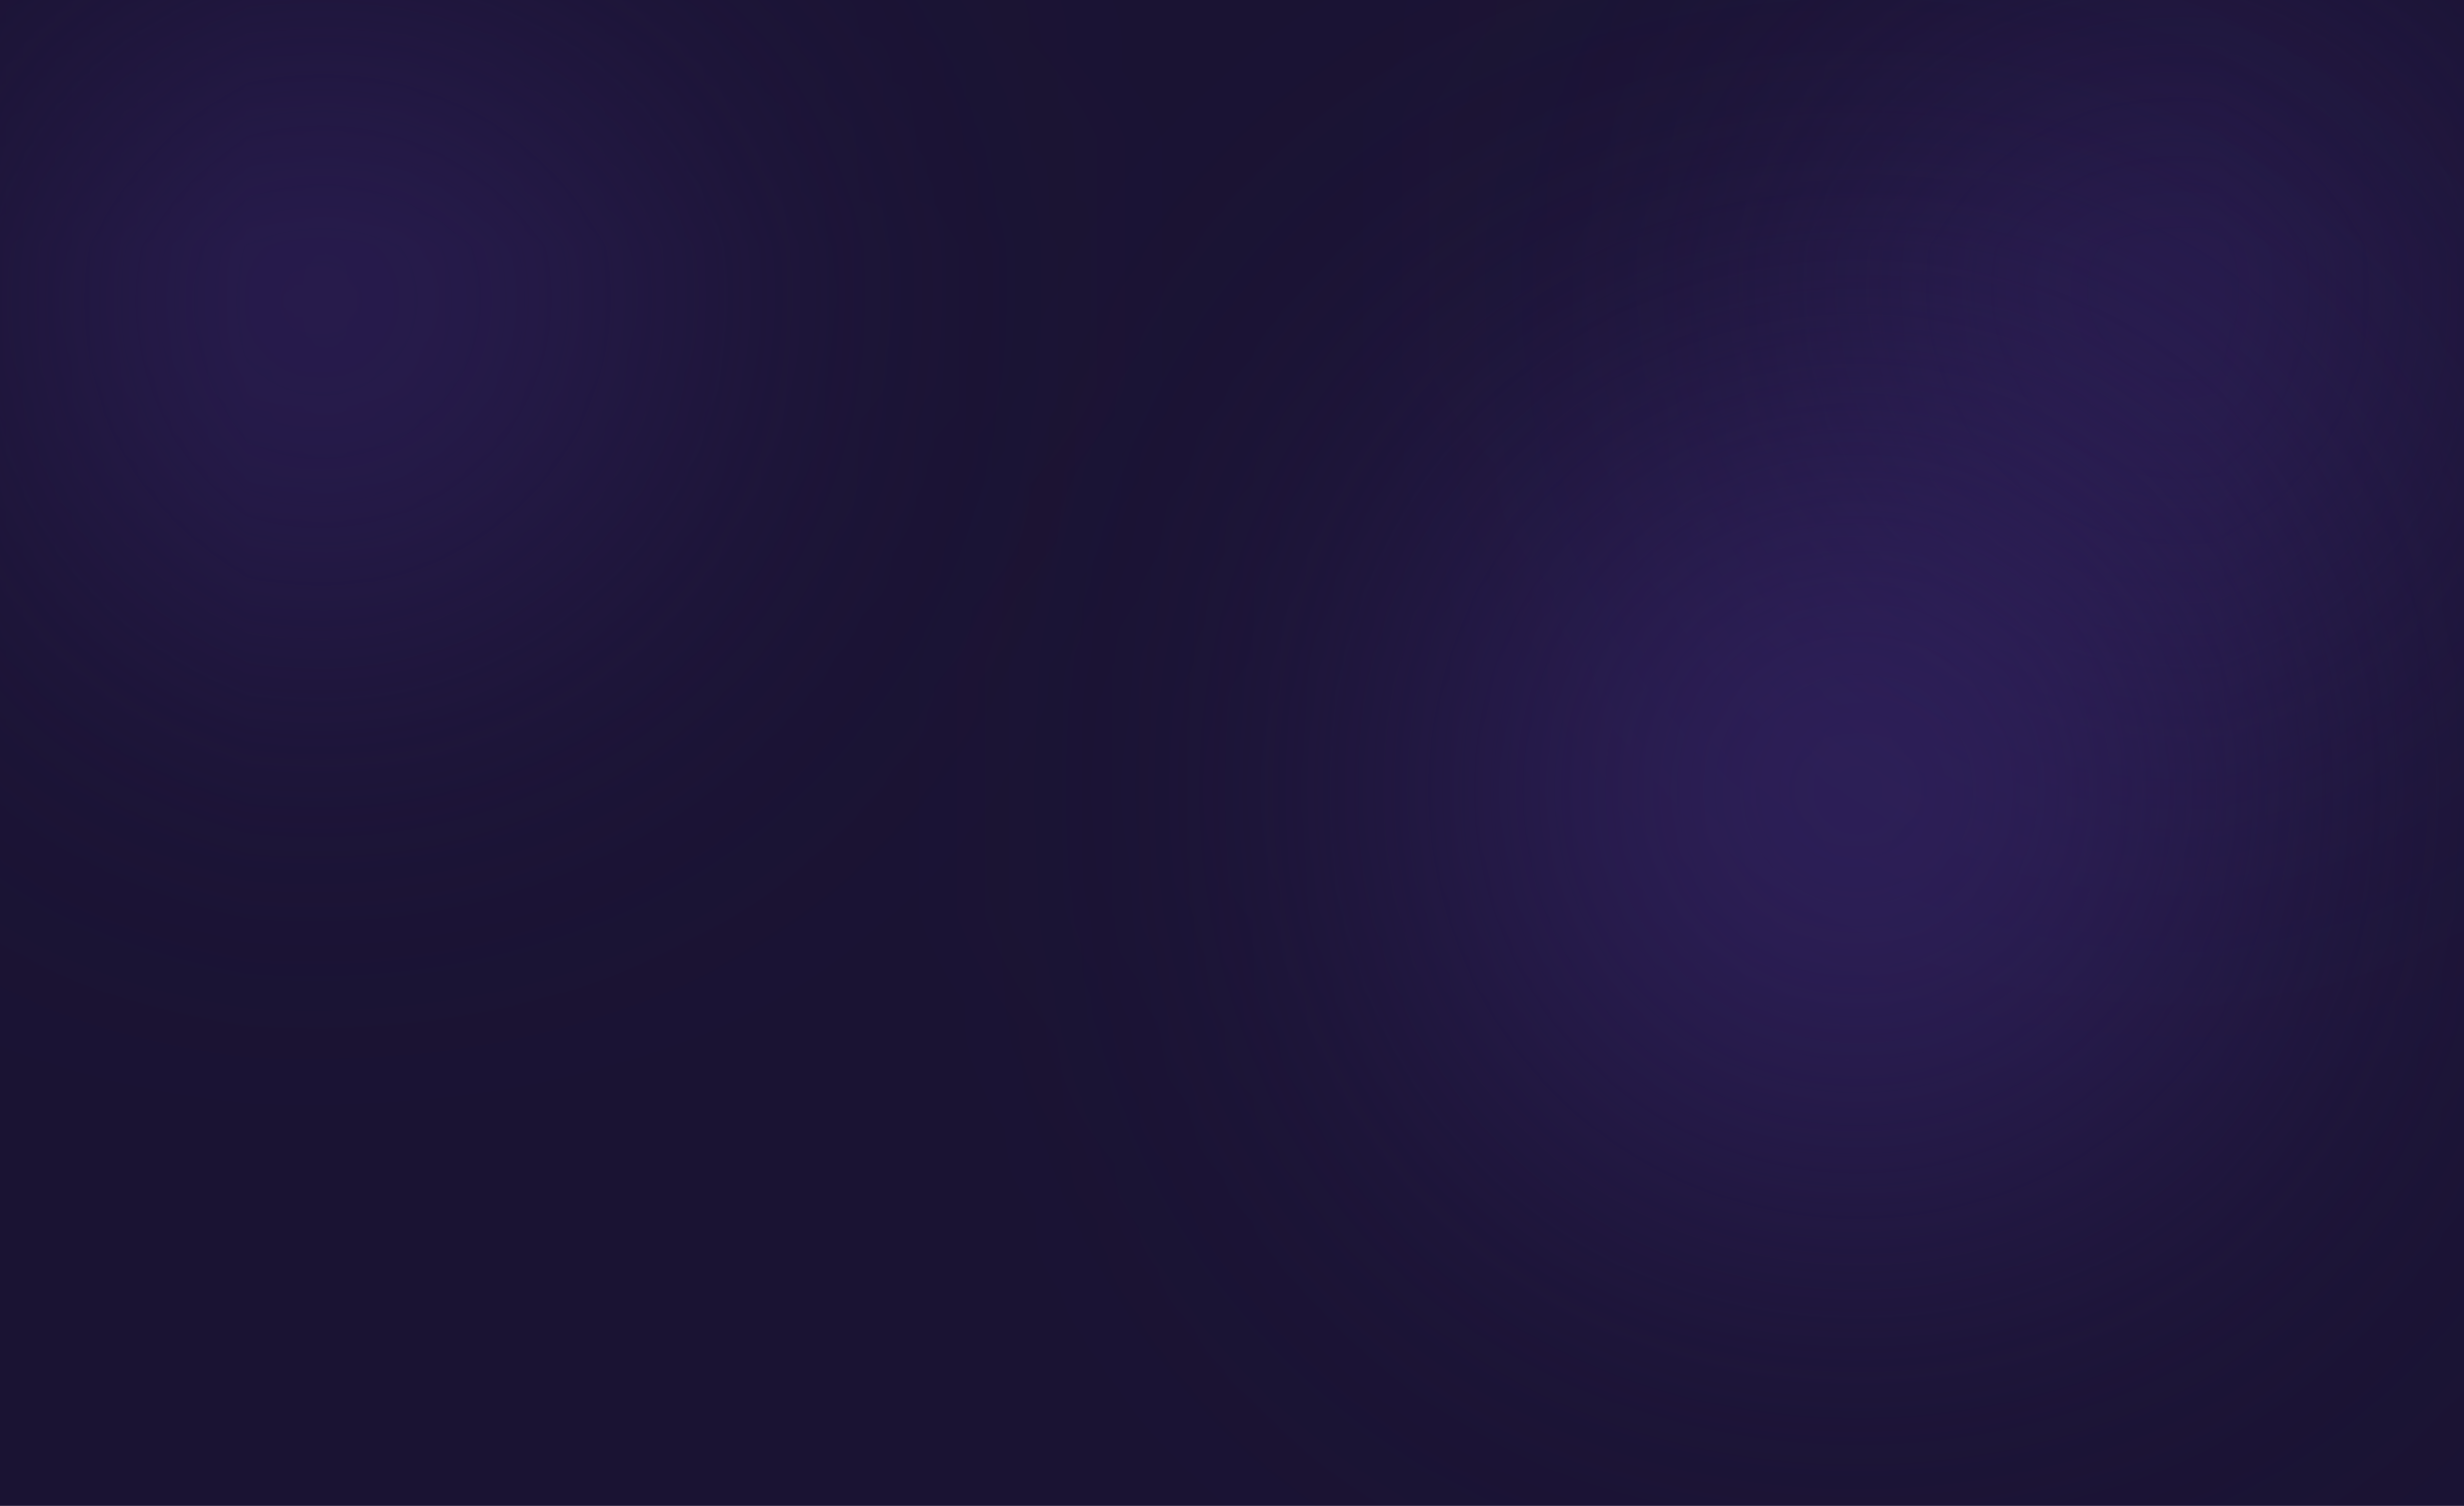
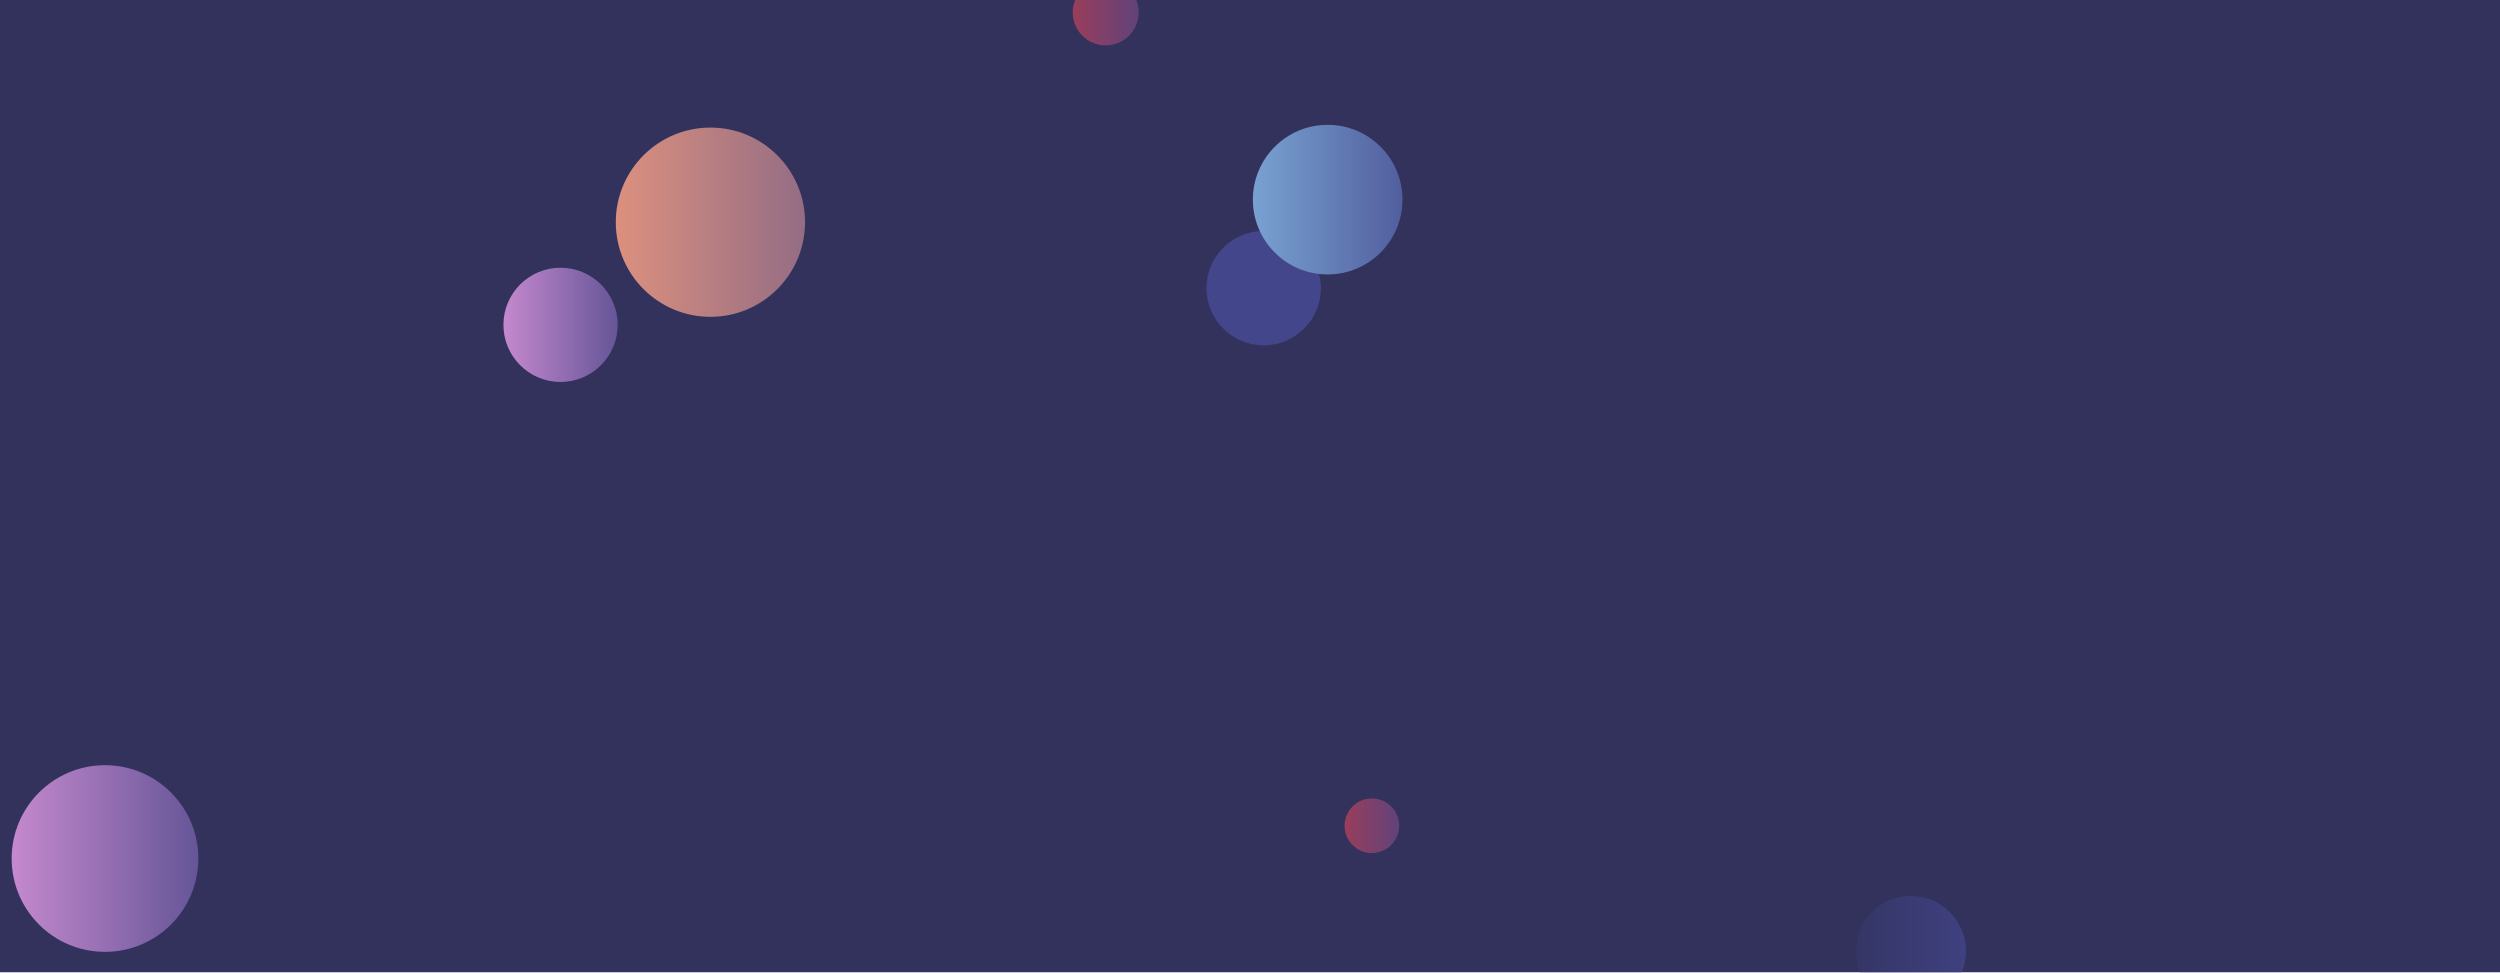
- <svg xmlns="http://www.w3.org/2000/svg" width="1435" height="877" viewBox="0 0 1435 877" fill="none">
-   <g clip-path="url(#clip0_157_2)">
-     <rect width="1435" height="877" fill="#1A1333" />
-     <g filter="url(#filter0_f_157_2)">
-       <circle cx="172" cy="153" r="178" fill="#352467" />
-     </g>
-     <g filter="url(#filter1_f_157_2)">
-       <circle cx="1299" cy="142" r="178" fill="#352467" />
-     </g>
-     <g filter="url(#filter2_f_157_2)">
-       <circle cx="1082" cy="460" r="217" fill="#352467" />
-     </g>
+ <svg xmlns="http://www.w3.org/2000/svg" version="1.1" width="1440" height="560" preserveAspectRatio="none" viewBox="0 0 1440 560">
+   <g clip-path="url(&quot;#SvgjsClipPath1036&quot;)" fill="none">
+     <rect width="1440" height="560" x="0" y="0" fill="#32325d" data-darkreader-inline-fill="" style="--darkreader-inline-fill: #28284a;" />
+     <circle r="32.905" cx="322.88" cy="187.11" fill="url(&quot;#SvgjsLinearGradient1037&quot;)" />
+     <circle r="18.995" cx="636.88" cy="7.16" fill="url(&quot;#SvgjsLinearGradient1038&quot;)" />
+     <circle r="32.95" cx="727.89" cy="165.97" fill="#43468b" data-darkreader-inline-fill="" style="--darkreader-inline-fill: #36386f;" />
+     <circle r="31.79" cx="1100.62" cy="547.86" fill="url(&quot;#SvgjsLinearGradient1039&quot;)" />
+     <circle r="43.09" cx="764.74" cy="114.99" fill="url(&quot;#SvgjsLinearGradient1040&quot;)" />
+     <circle r="53.765" cx="60.48" cy="494.51" fill="url(&quot;#SvgjsLinearGradient1041&quot;)" />
+     <circle r="54.505" cx="409.2" cy="127.99" fill="url(&quot;#SvgjsLinearGradient1042&quot;)" />
+     <circle r="15.73" cx="790.21" cy="475.63" fill="url(&quot;#SvgjsLinearGradient1043&quot;)" />
  </g>
  <defs>
-     <filter id="filter0_f_157_2" x="-356" y="-375" width="1056" height="1056" filterUnits="userSpaceOnUse" color-interpolation-filters="sRGB">
-       <feFlood flood-opacity="0" result="BackgroundImageFix" />
-       <feBlend mode="normal" in="SourceGraphic" in2="BackgroundImageFix" result="shape" />
-       <feGaussianBlur stdDeviation="175" result="effect1_foregroundBlur_157_2" />
-     </filter>
-     <filter id="filter1_f_157_2" x="771" y="-386" width="1056" height="1056" filterUnits="userSpaceOnUse" color-interpolation-filters="sRGB">
-       <feFlood flood-opacity="0" result="BackgroundImageFix" />
-       <feBlend mode="normal" in="SourceGraphic" in2="BackgroundImageFix" result="shape" />
-       <feGaussianBlur stdDeviation="175" result="effect1_foregroundBlur_157_2" />
-     </filter>
-     <filter id="filter2_f_157_2" x="515" y="-107" width="1134" height="1134" filterUnits="userSpaceOnUse" color-interpolation-filters="sRGB">
-       <feFlood flood-opacity="0" result="BackgroundImageFix" />
-       <feBlend mode="normal" in="SourceGraphic" in2="BackgroundImageFix" result="shape" />
-       <feGaussianBlur stdDeviation="175" result="effect1_foregroundBlur_157_2" />
-     </filter>
-     <clipPath id="clip0_157_2">
-       <rect width="1435" height="877" fill="white" />
+     <clipPath id="SvgjsClipPath1036">
+       <rect width="1440" height="560" x="0" y="0" />
    </clipPath>
+     <linearGradient x1="257.07" y1="187.11" x2="388.69" y2="187.11" gradientUnits="userSpaceOnUse" id="SvgjsLinearGradient1037">
+       <stop stop-color="#e298de" offset="0.1" data-darkreader-inline-stopcolor="" style="--darkreader-inline-stopcolor: #661d62;" />
+       <stop stop-color="#484687" offset="0.9" data-darkreader-inline-stopcolor="" style="--darkreader-inline-stopcolor: #3a386c;" />
+     </linearGradient>
+     <linearGradient x1="598.89" y1="7.16" x2="674.87" y2="7.16" gradientUnits="userSpaceOnUse" id="SvgjsLinearGradient1038">
+       <stop stop-color="#ab3c51" offset="0.1" data-darkreader-inline-stopcolor="" style="--darkreader-inline-stopcolor: #893041;" />
+       <stop stop-color="#4f4484" offset="0.9" data-darkreader-inline-stopcolor="" style="--darkreader-inline-stopcolor: #3f366a;" />
+     </linearGradient>
+     <linearGradient x1="1037.04" y1="547.86" x2="1164.2" y2="547.86" gradientUnits="userSpaceOnUse" id="SvgjsLinearGradient1039">
+       <stop stop-color="#32325d" offset="0.1" data-darkreader-inline-stopcolor="" style="--darkreader-inline-stopcolor: #28284a;" />
+       <stop stop-color="#424488" offset="0.9" data-darkreader-inline-stopcolor="" style="--darkreader-inline-stopcolor: #35366d;" />
+     </linearGradient>
+     <linearGradient x1="678.56" y1="114.99" x2="850.92" y2="114.99" gradientUnits="userSpaceOnUse" id="SvgjsLinearGradient1040">
+       <stop stop-color="#84b6e0" offset="0.1" data-darkreader-inline-stopcolor="" style="--darkreader-inline-stopcolor: #1d4b73;" />
+       <stop stop-color="#464a8f" offset="0.9" data-darkreader-inline-stopcolor="" style="--darkreader-inline-stopcolor: #383b72;" />
+     </linearGradient>
+     <linearGradient x1="-47.05" y1="494.51" x2="168.01" y2="494.51" gradientUnits="userSpaceOnUse" id="SvgjsLinearGradient1041">
+       <stop stop-color="#e298de" offset="0.1" data-darkreader-inline-stopcolor="" style="--darkreader-inline-stopcolor: #661d62;" />
+       <stop stop-color="#484687" offset="0.9" data-darkreader-inline-stopcolor="" style="--darkreader-inline-stopcolor: #3a386c;" />
+     </linearGradient>
+     <linearGradient x1="300.19" y1="127.99" x2="518.21" y2="127.99" gradientUnits="userSpaceOnUse" id="SvgjsLinearGradient1042">
+       <stop stop-color="#f29b7c" offset="0.1" data-darkreader-inline-stopcolor="" style="--darkreader-inline-stopcolor: #7d2a0c;" />
+       <stop stop-color="#7e6286" offset="0.9" data-darkreader-inline-stopcolor="" style="--darkreader-inline-stopcolor: #654e6b;" />
+     </linearGradient>
+     <linearGradient x1="758.75" y1="475.63" x2="821.67" y2="475.63" gradientUnits="userSpaceOnUse" id="SvgjsLinearGradient1043">
+       <stop stop-color="#ab3c51" offset="0.1" data-darkreader-inline-stopcolor="" style="--darkreader-inline-stopcolor: #893041;" />
+       <stop stop-color="#4f4484" offset="0.9" data-darkreader-inline-stopcolor="" style="--darkreader-inline-stopcolor: #3f366a;" />
+     </linearGradient>
  </defs>
</svg>
